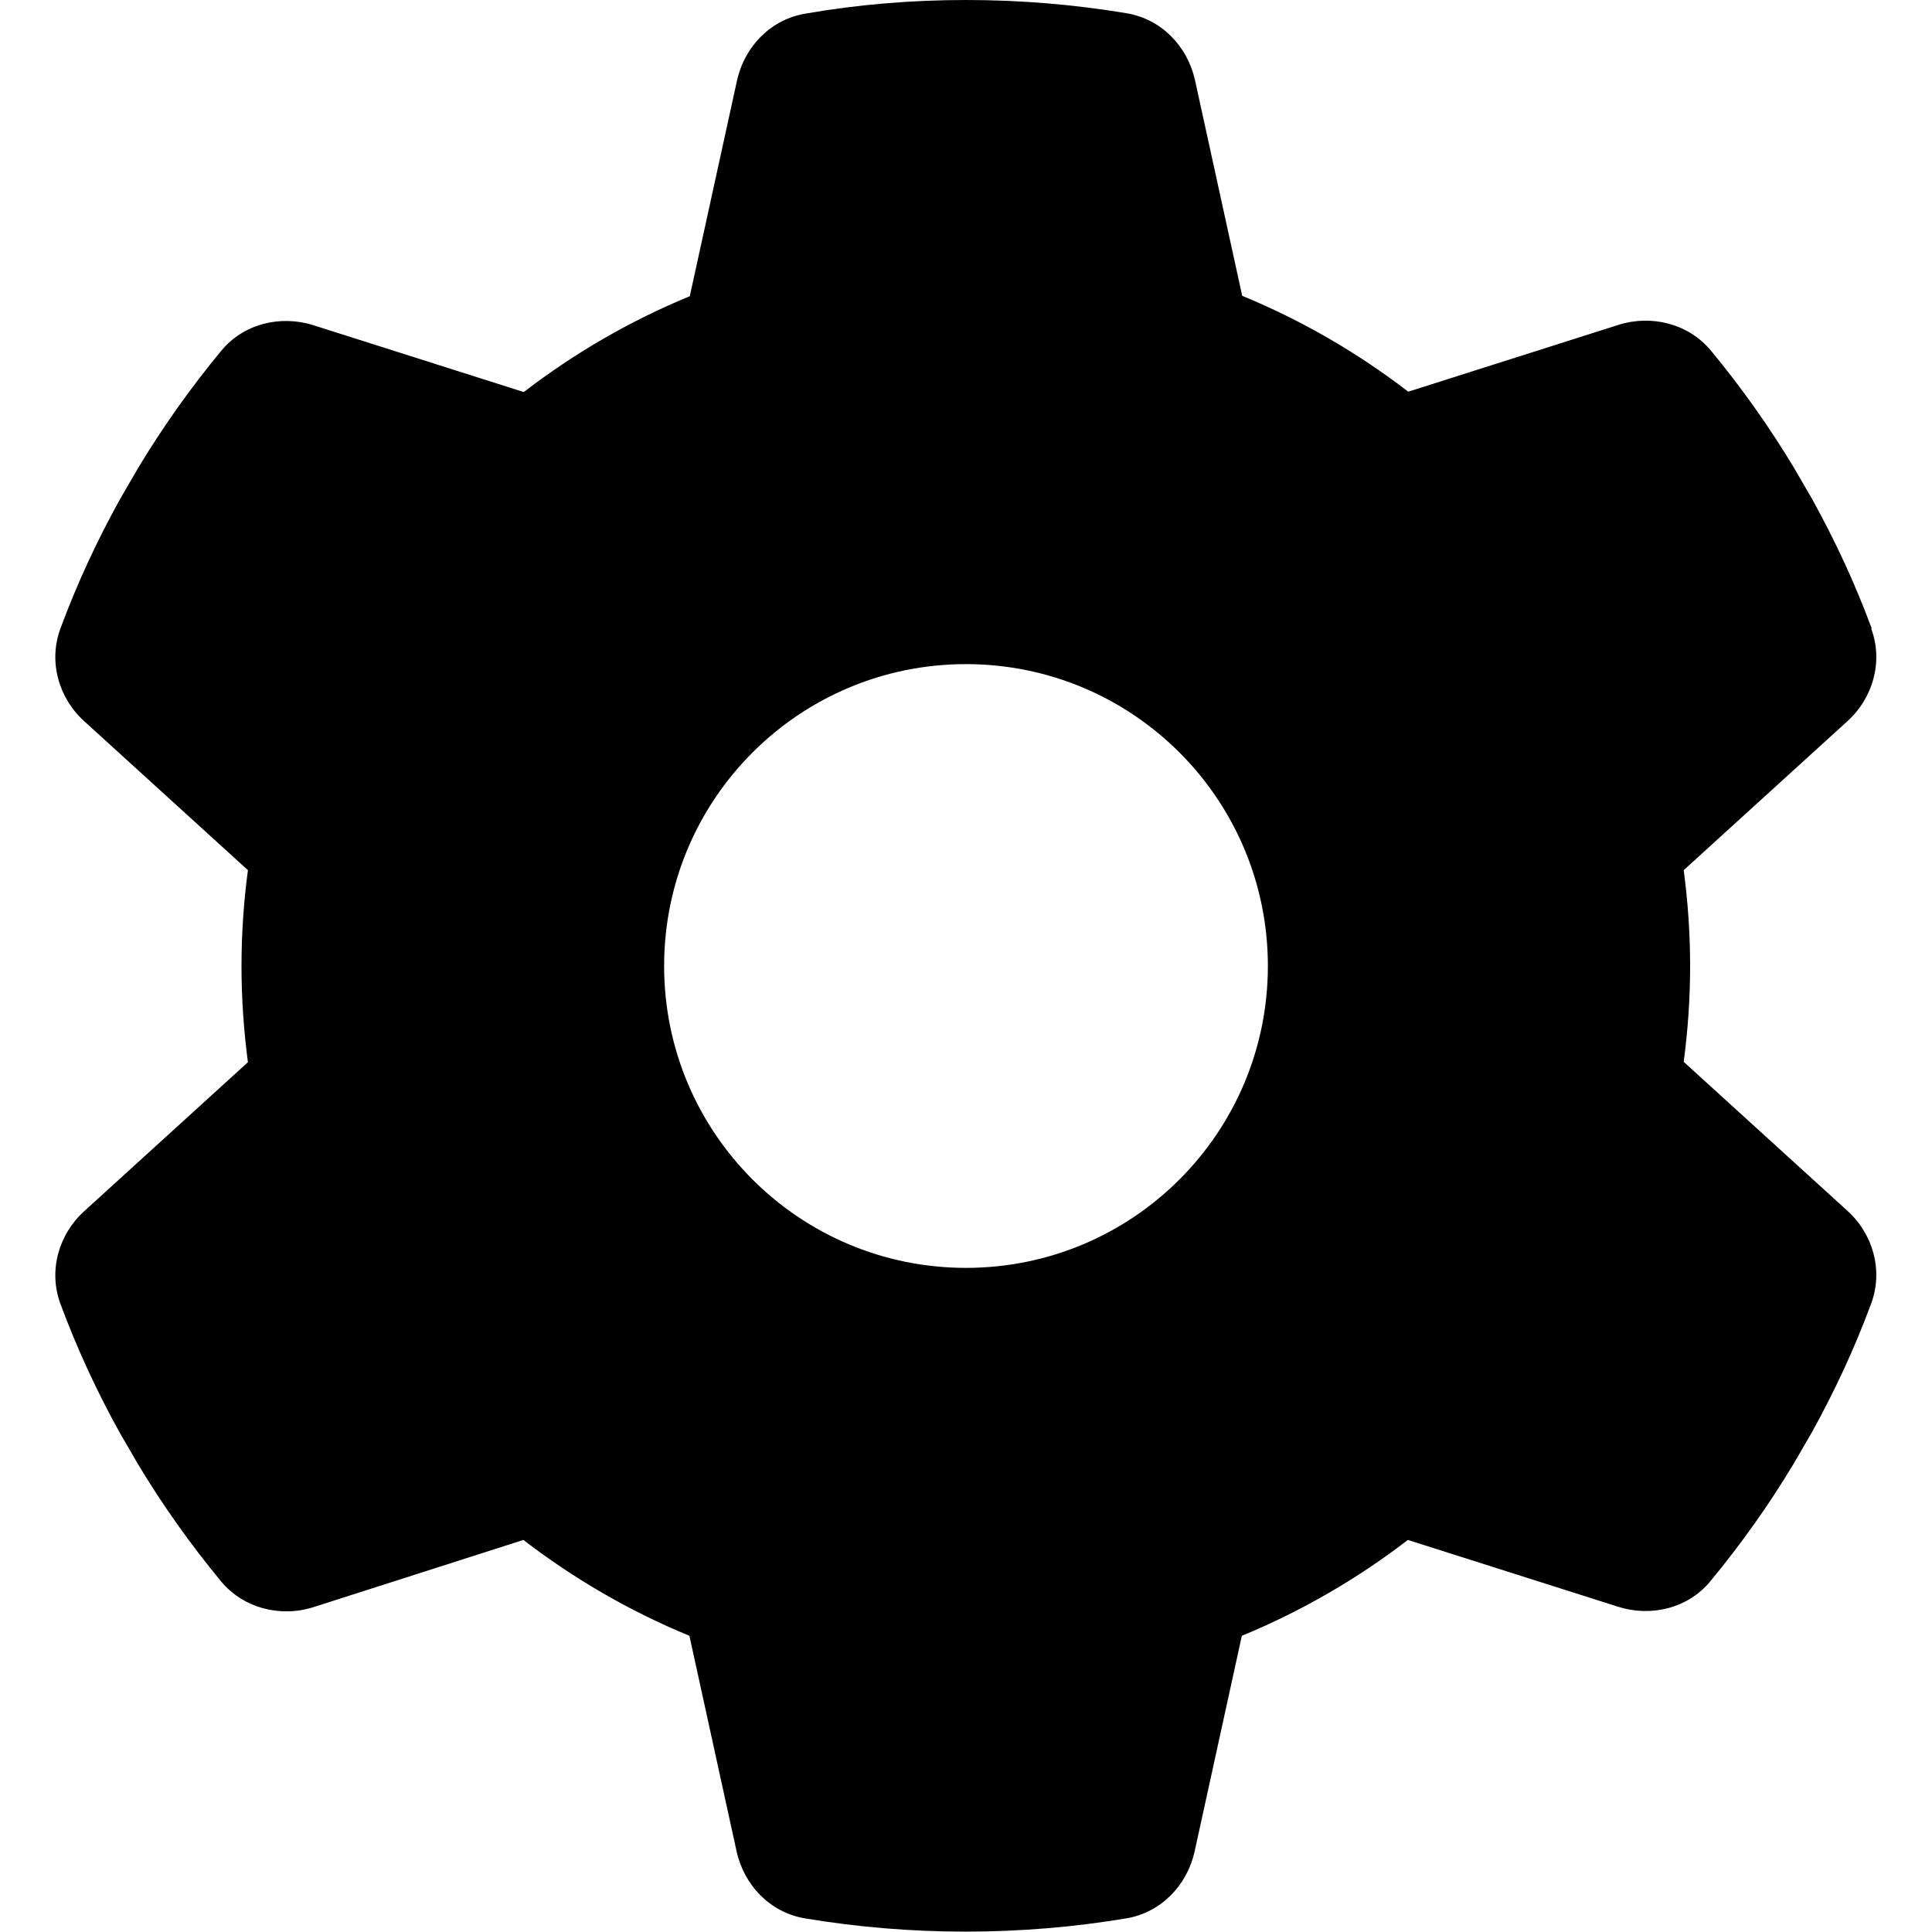
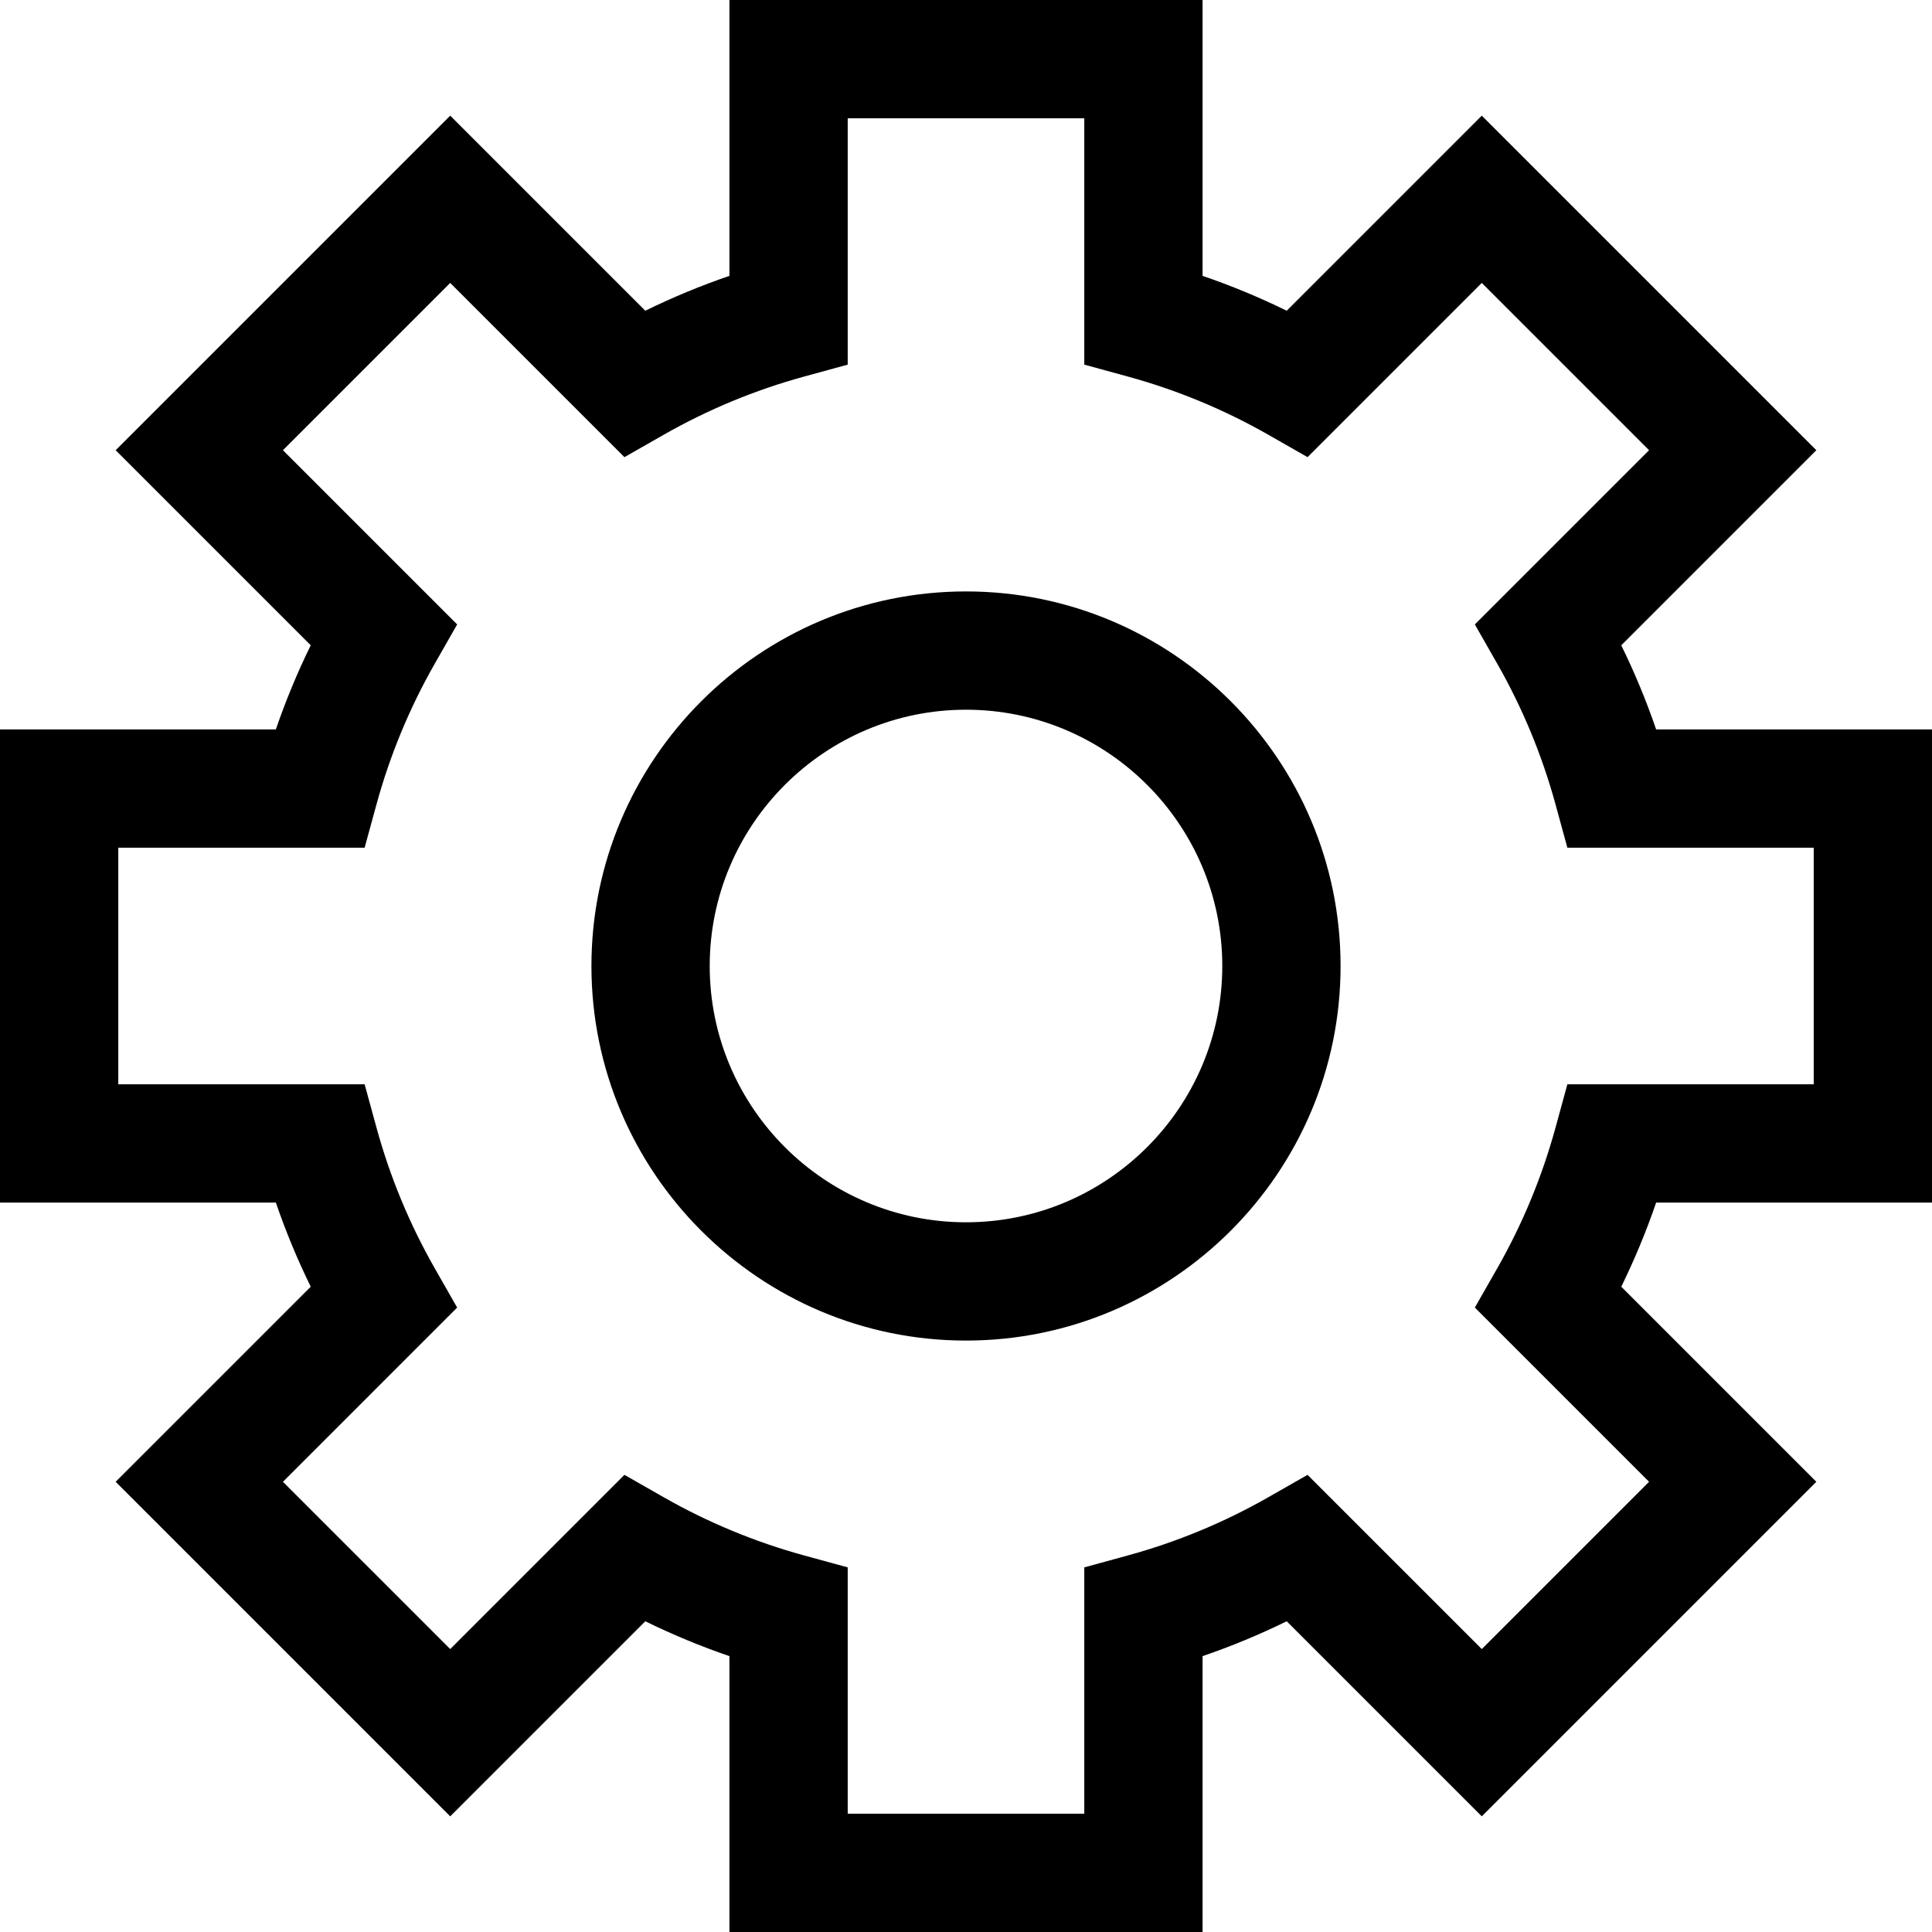
- <svg xmlns="http://www.w3.org/2000/svg" viewBox="0 0 512 512">
-   <path d="M495.9 166.6c3.2 8.7 .5 18.4-6.4 24.6l-43.3 39.4c1.1 8.3 1.7 16.8 1.7 25.4s-.6 17.1-1.7 25.4l43.3 39.4c6.9 6.2 9.6 15.9 6.4 24.6c-4.4 11.9-9.7 23.3-15.8 34.3l-4.7 8.1c-6.6 11-14 21.4-22.1 31.2c-5.9 7.2-15.7 9.6-24.5 6.8l-55.7-17.7c-13.4 10.3-28.2 18.9-44 25.4l-12.5 57.1c-2 9.1-9 16.3-18.2 17.8c-13.8 2.3-28 3.5-42.5 3.5s-28.7-1.2-42.5-3.5c-9.2-1.5-16.2-8.7-18.2-17.8l-12.5-57.1c-15.8-6.5-30.6-15.1-44-25.4L83.1 425.9c-8.8 2.8-18.6 .3-24.5-6.8c-8.1-9.8-15.5-20.2-22.1-31.2l-4.7-8.1c-6.1-11-11.4-22.4-15.8-34.3c-3.2-8.7-.5-18.4 6.4-24.6l43.3-39.4C64.6 273.1 64 264.6 64 256s.6-17.1 1.7-25.4L22.4 191.2c-6.9-6.2-9.6-15.9-6.4-24.6c4.4-11.9 9.7-23.3 15.8-34.3l4.7-8.1c6.6-11 14-21.4 22.1-31.2c5.9-7.2 15.7-9.6 24.5-6.8l55.7 17.7c13.4-10.3 28.2-18.9 44-25.4l12.5-57.1c2-9.1 9-16.3 18.2-17.8C227.3 1.2 241.5 0 256 0s28.7 1.2 42.5 3.5c9.2 1.5 16.2 8.7 18.2 17.8l12.5 57.1c15.8 6.5 30.6 15.1 44 25.4l55.7-17.7c8.8-2.8 18.6-.3 24.5 6.8c8.1 9.8 15.5 20.2 22.1 31.2l4.7 8.1c6.1 11 11.4 22.4 15.8 34.3zM256 336c44.2 0 80-35.8 80-80s-35.8-80-80-80s-80 35.8-80 80s35.8 80 80 80z" />
+ <svg xmlns="http://www.w3.org/2000/svg" version="1.1" id="Layer_1" x="0px" y="0px" viewBox="0 0 490 490" style="enable-background:new 0 0 490 490;" xml:space="preserve">
+   <g id="XMLID_891_">
+     <g>
+       <g>
+         <path d="M490,305V185h-69.964c-2.498-7.291-5.453-14.42-8.844-21.34l49.475-49.475l-84.853-84.853L326.34,78.807     c-6.919-3.39-14.051-6.345-21.34-8.843V0H185v69.964c-7.29,2.498-14.42,5.453-21.34,8.843l-49.475-49.475l-84.853,84.853     l49.475,49.475c-3.391,6.92-6.345,14.05-8.843,21.34H0v120h69.964c2.498,7.291,5.453,14.42,8.843,21.34l-49.475,49.475     l84.853,84.853l49.475-49.475c6.92,3.391,14.05,6.345,21.34,8.843V490h120v-69.964c7.29-2.498,14.42-5.453,21.34-8.843     l49.475,49.475l84.853-84.853l-49.475-49.475c3.391-6.919,6.346-14.05,8.844-21.34H490z M418.241,375.815l-42.427,42.426     l-44.187-44.186l-9.944,5.673c-11.206,6.394-23.199,11.364-35.646,14.772L275,397.523V460h-60v-62.477l-11.039-3.022     c-12.445-3.408-24.438-8.378-35.646-14.772l-9.944-5.673l-44.186,44.186l-42.426-42.426l44.186-44.186l-5.673-9.944     c-6.394-11.206-11.364-23.199-14.772-35.646L92.478,275H30v-60h62.478l3.022-11.039c3.408-12.445,8.377-24.438,14.771-35.645     l5.674-9.944l-44.187-44.187l42.426-42.426l44.187,44.187l9.944-5.674c11.207-6.394,23.2-11.364,35.645-14.771L215,92.478V30h60     v62.478l11.039,3.022c12.446,3.408,24.438,8.378,35.645,14.771l9.944,5.674l44.187-44.187l42.427,42.426l-44.187,44.187     l5.674,9.944c6.393,11.205,11.363,23.198,14.772,35.646L397.523,215H460v60h-62.477l-3.022,11.038     c-3.409,12.447-8.38,24.44-14.772,35.646l-5.674,9.944L418.241,375.815z" />
+         <path d="M245,150c-52.383,0-95,42.617-95,95s42.617,95,95,95s95-42.617,95-95S297.383,150,245,150z M245,310     c-35.841,0-65-29.159-65-65s29.159-65,65-65s65,29.159,65,65S280.841,310,245,310z" />
+       </g>
+     </g>
+   </g>
+   <g>
+ </g>
+   <g>
+ </g>
+   <g>
+ </g>
+   <g>
+ </g>
+   <g>
+ </g>
+   <g>
+ </g>
+   <g>
+ </g>
+   <g>
+ </g>
+   <g>
+ </g>
+   <g>
+ </g>
+   <g>
+ </g>
+   <g>
+ </g>
+   <g>
+ </g>
+   <g>
+ </g>
+   <g>
+ </g>
</svg>
